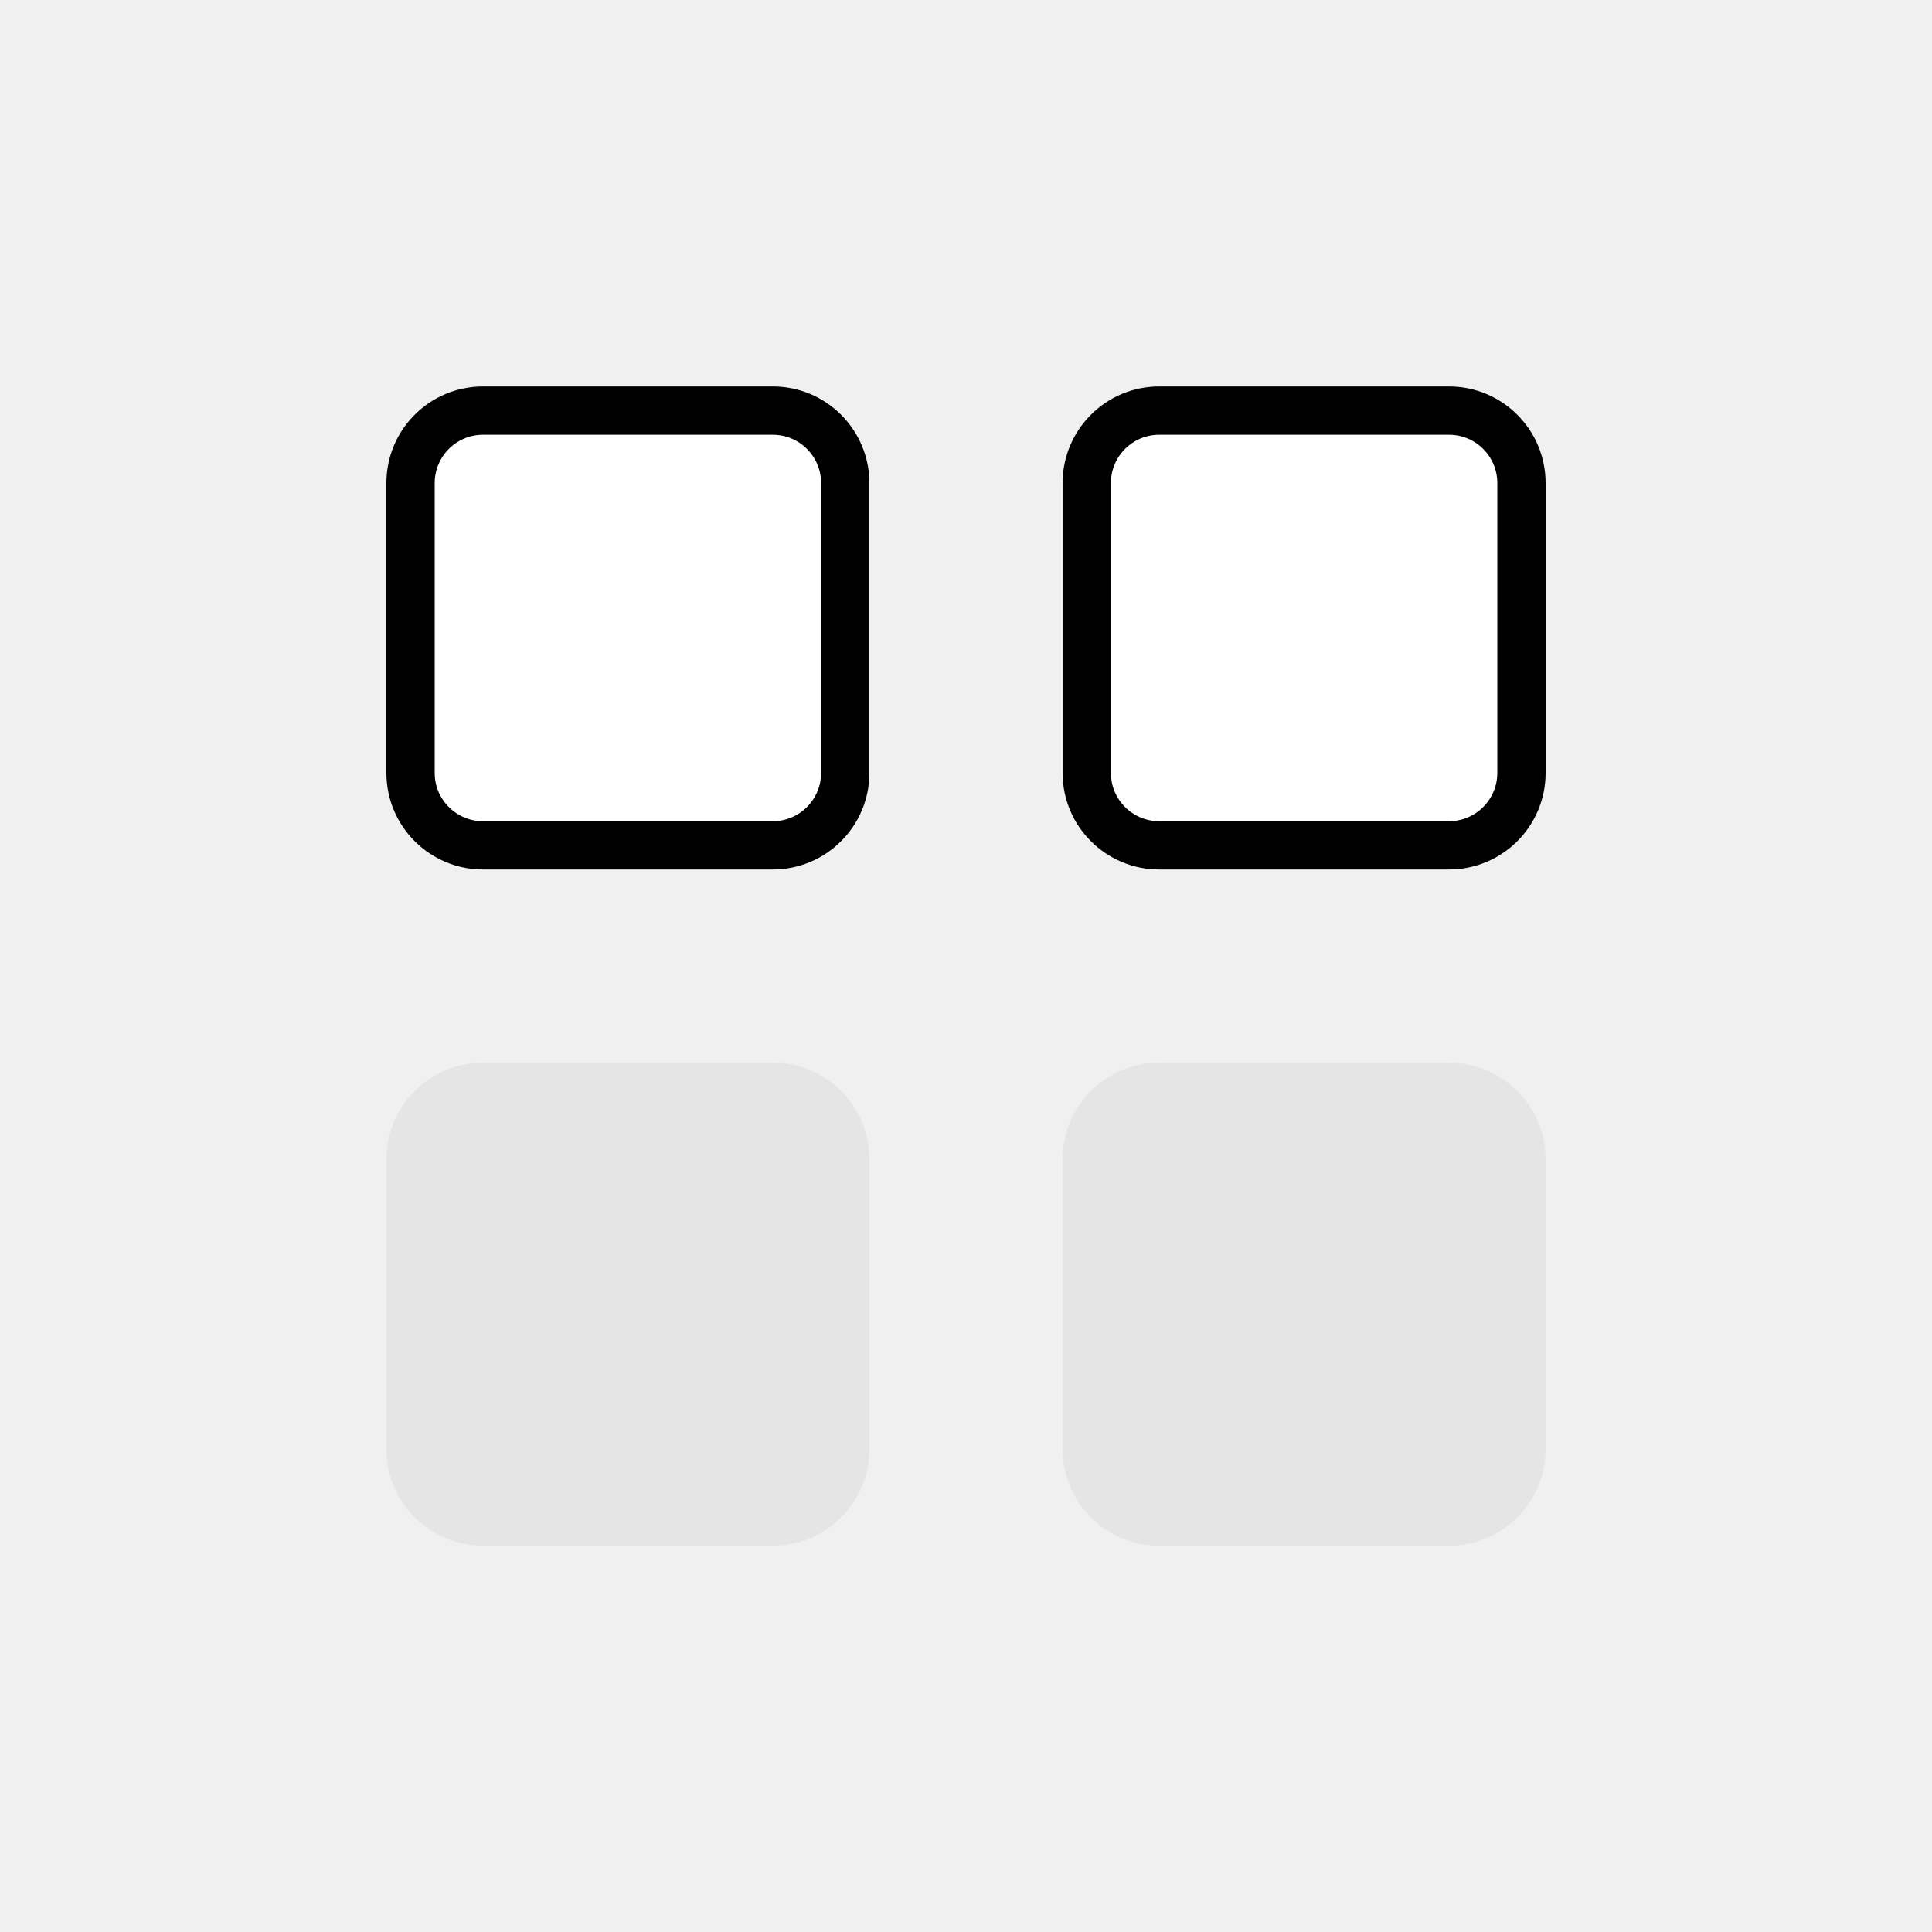
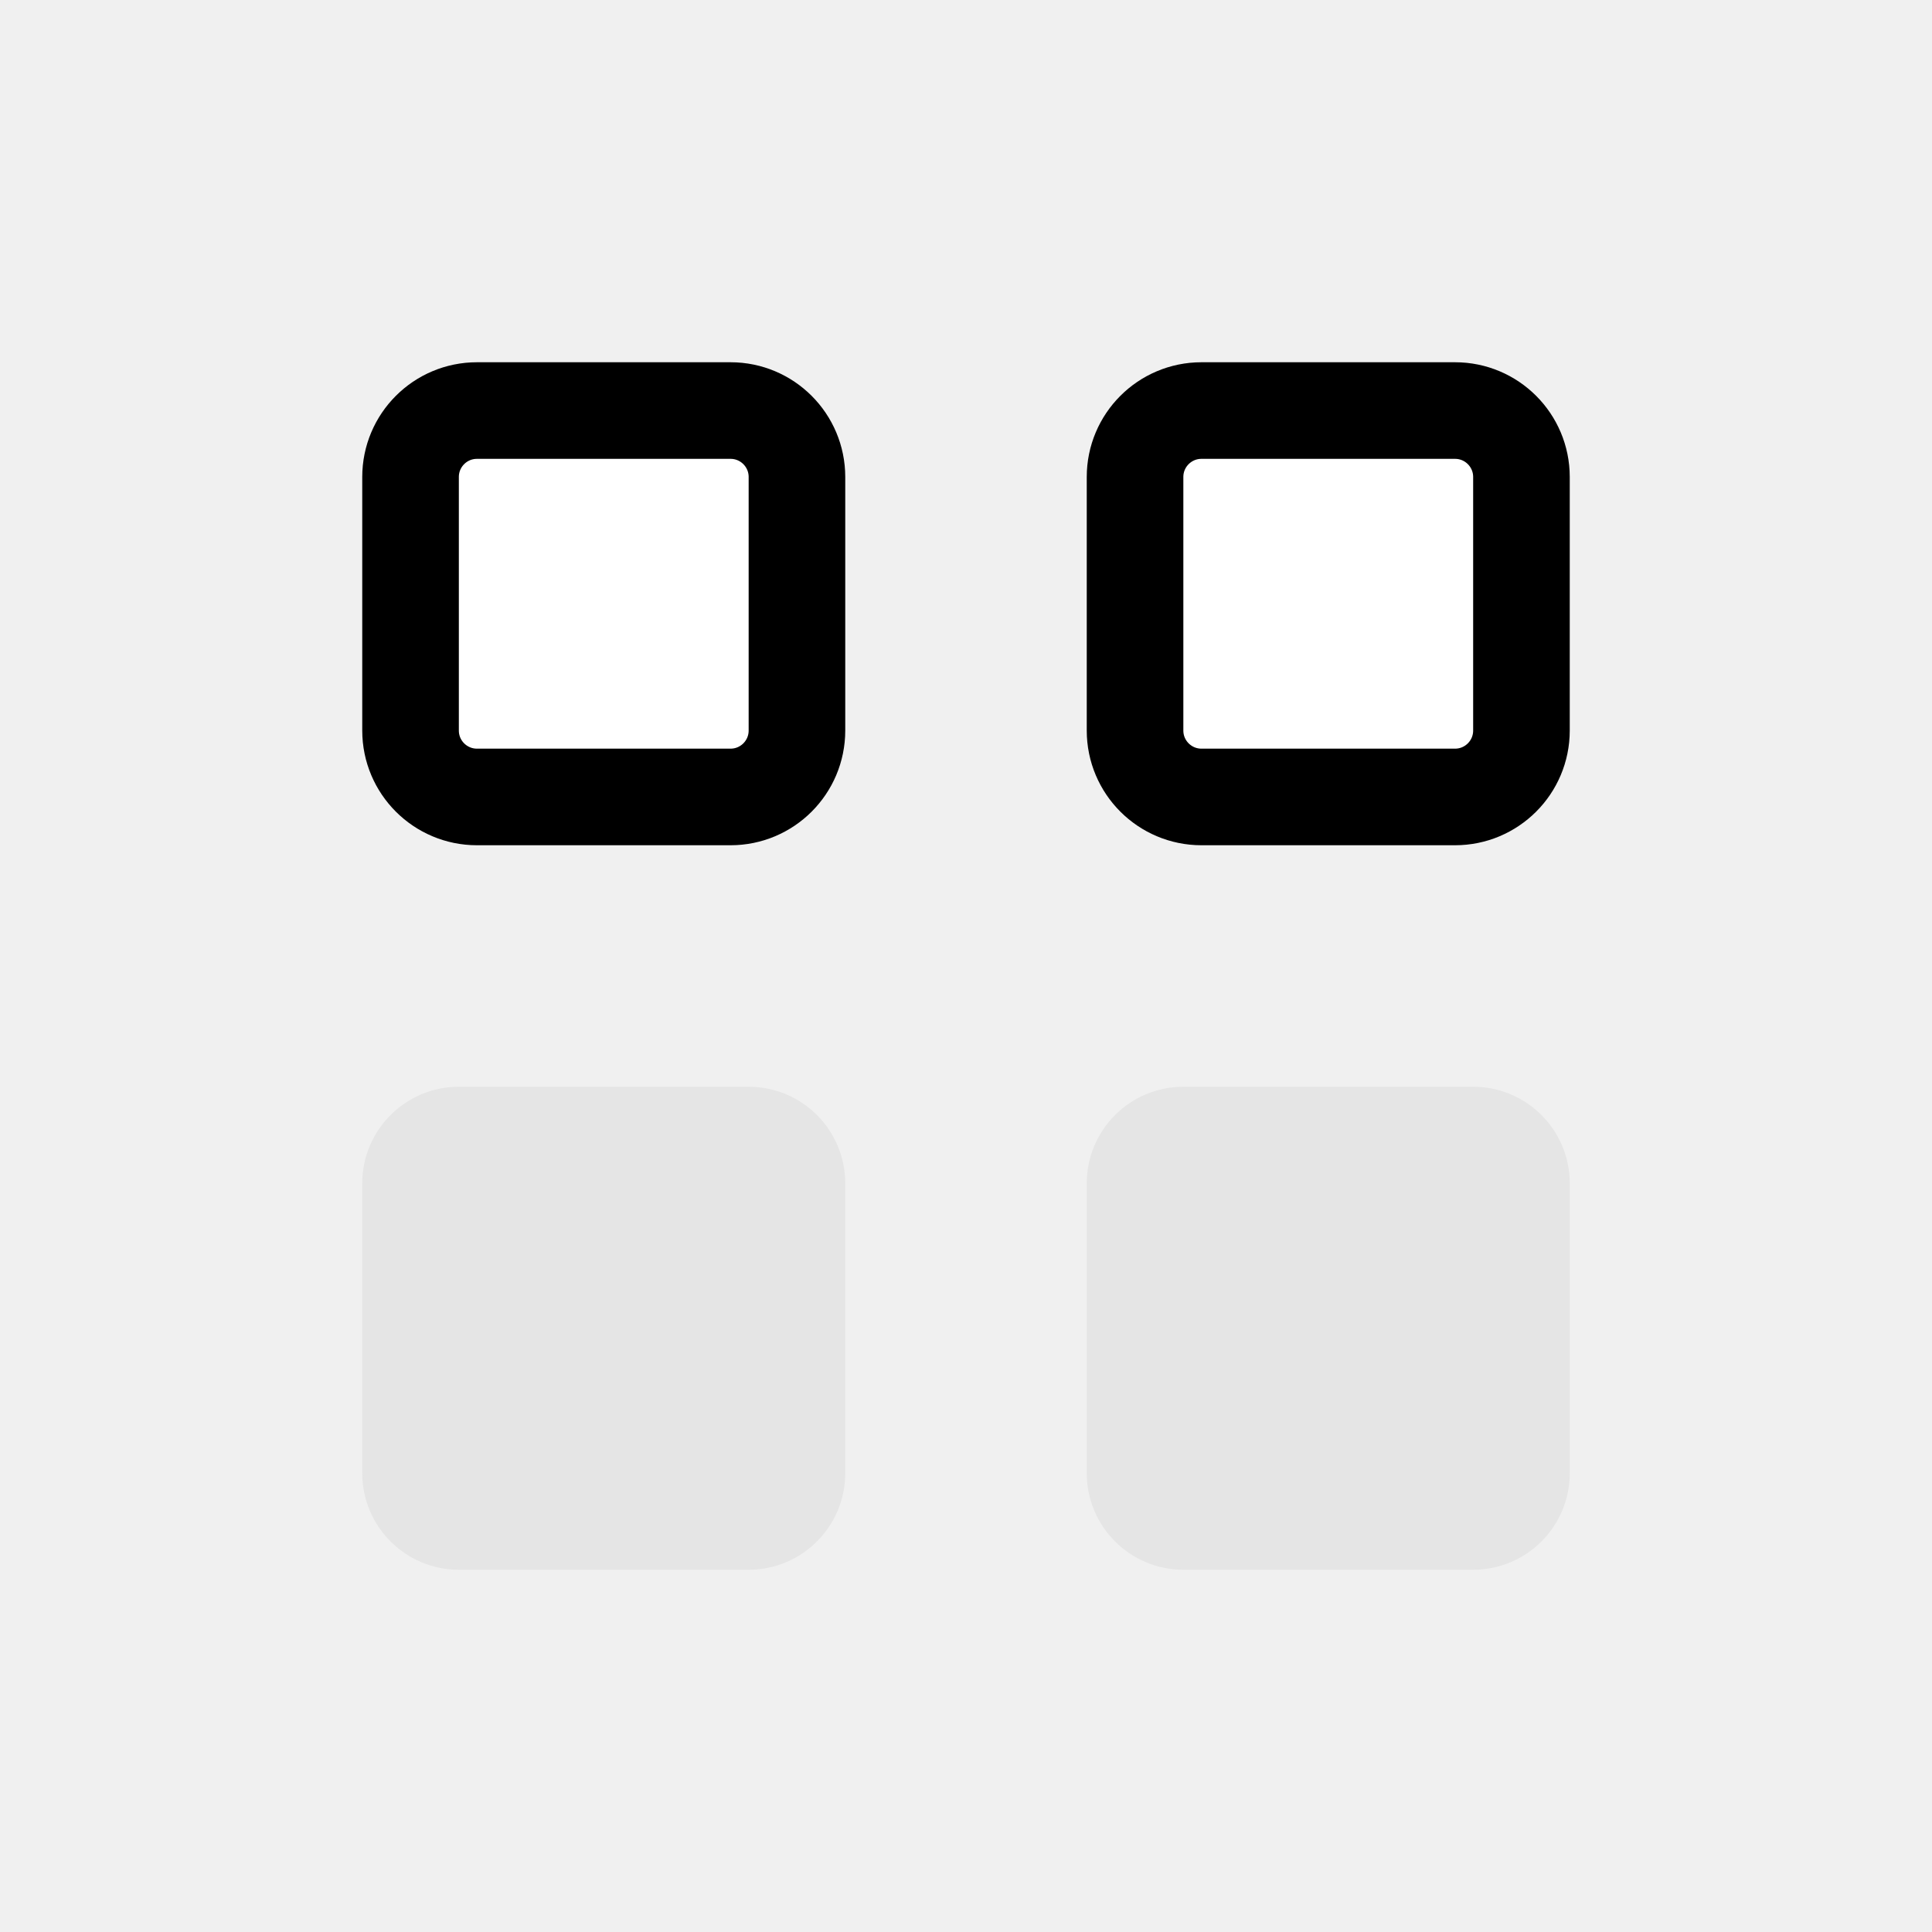
- <svg xmlns="http://www.w3.org/2000/svg" width="20" height="20" viewBox="0 0 20 20" fill="none">
-   <rect x="4" y="11.001" width="5" height="5" rx="1" fill="#E5E5E5" />
-   <rect x="11" y="11.001" width="5" height="5" rx="1" fill="#E5E5E5" />
-   <rect x="4.25" y="4.251" width="4.5" height="4.5" rx="0.75" fill="white" stroke="black" stroke-width="0.5" />
-   <rect x="11.25" y="4.251" width="4.5" height="4.5" rx="0.75" fill="white" stroke="black" stroke-width="0.5" />
+ <svg xmlns="http://www.w3.org/2000/svg" width="16" height="16" viewBox="0 0 16 16" fill="none">
+   <rect x="3" y="9" width="4" height="4" rx="0.8" fill="#E5E5E5" />
+   <rect x="9" y="9" width="4" height="4" rx="0.8" fill="#E5E5E5" />
+   <rect x="3.4" y="3.4" width="3.2" height="3.2" rx="0.55" fill="white" stroke="black" stroke-width="0.8" />
+   <rect x="9.4" y="3.4" width="3.2" height="3.2" rx="0.55" fill="white" stroke="black" stroke-width="0.8" />
</svg>
